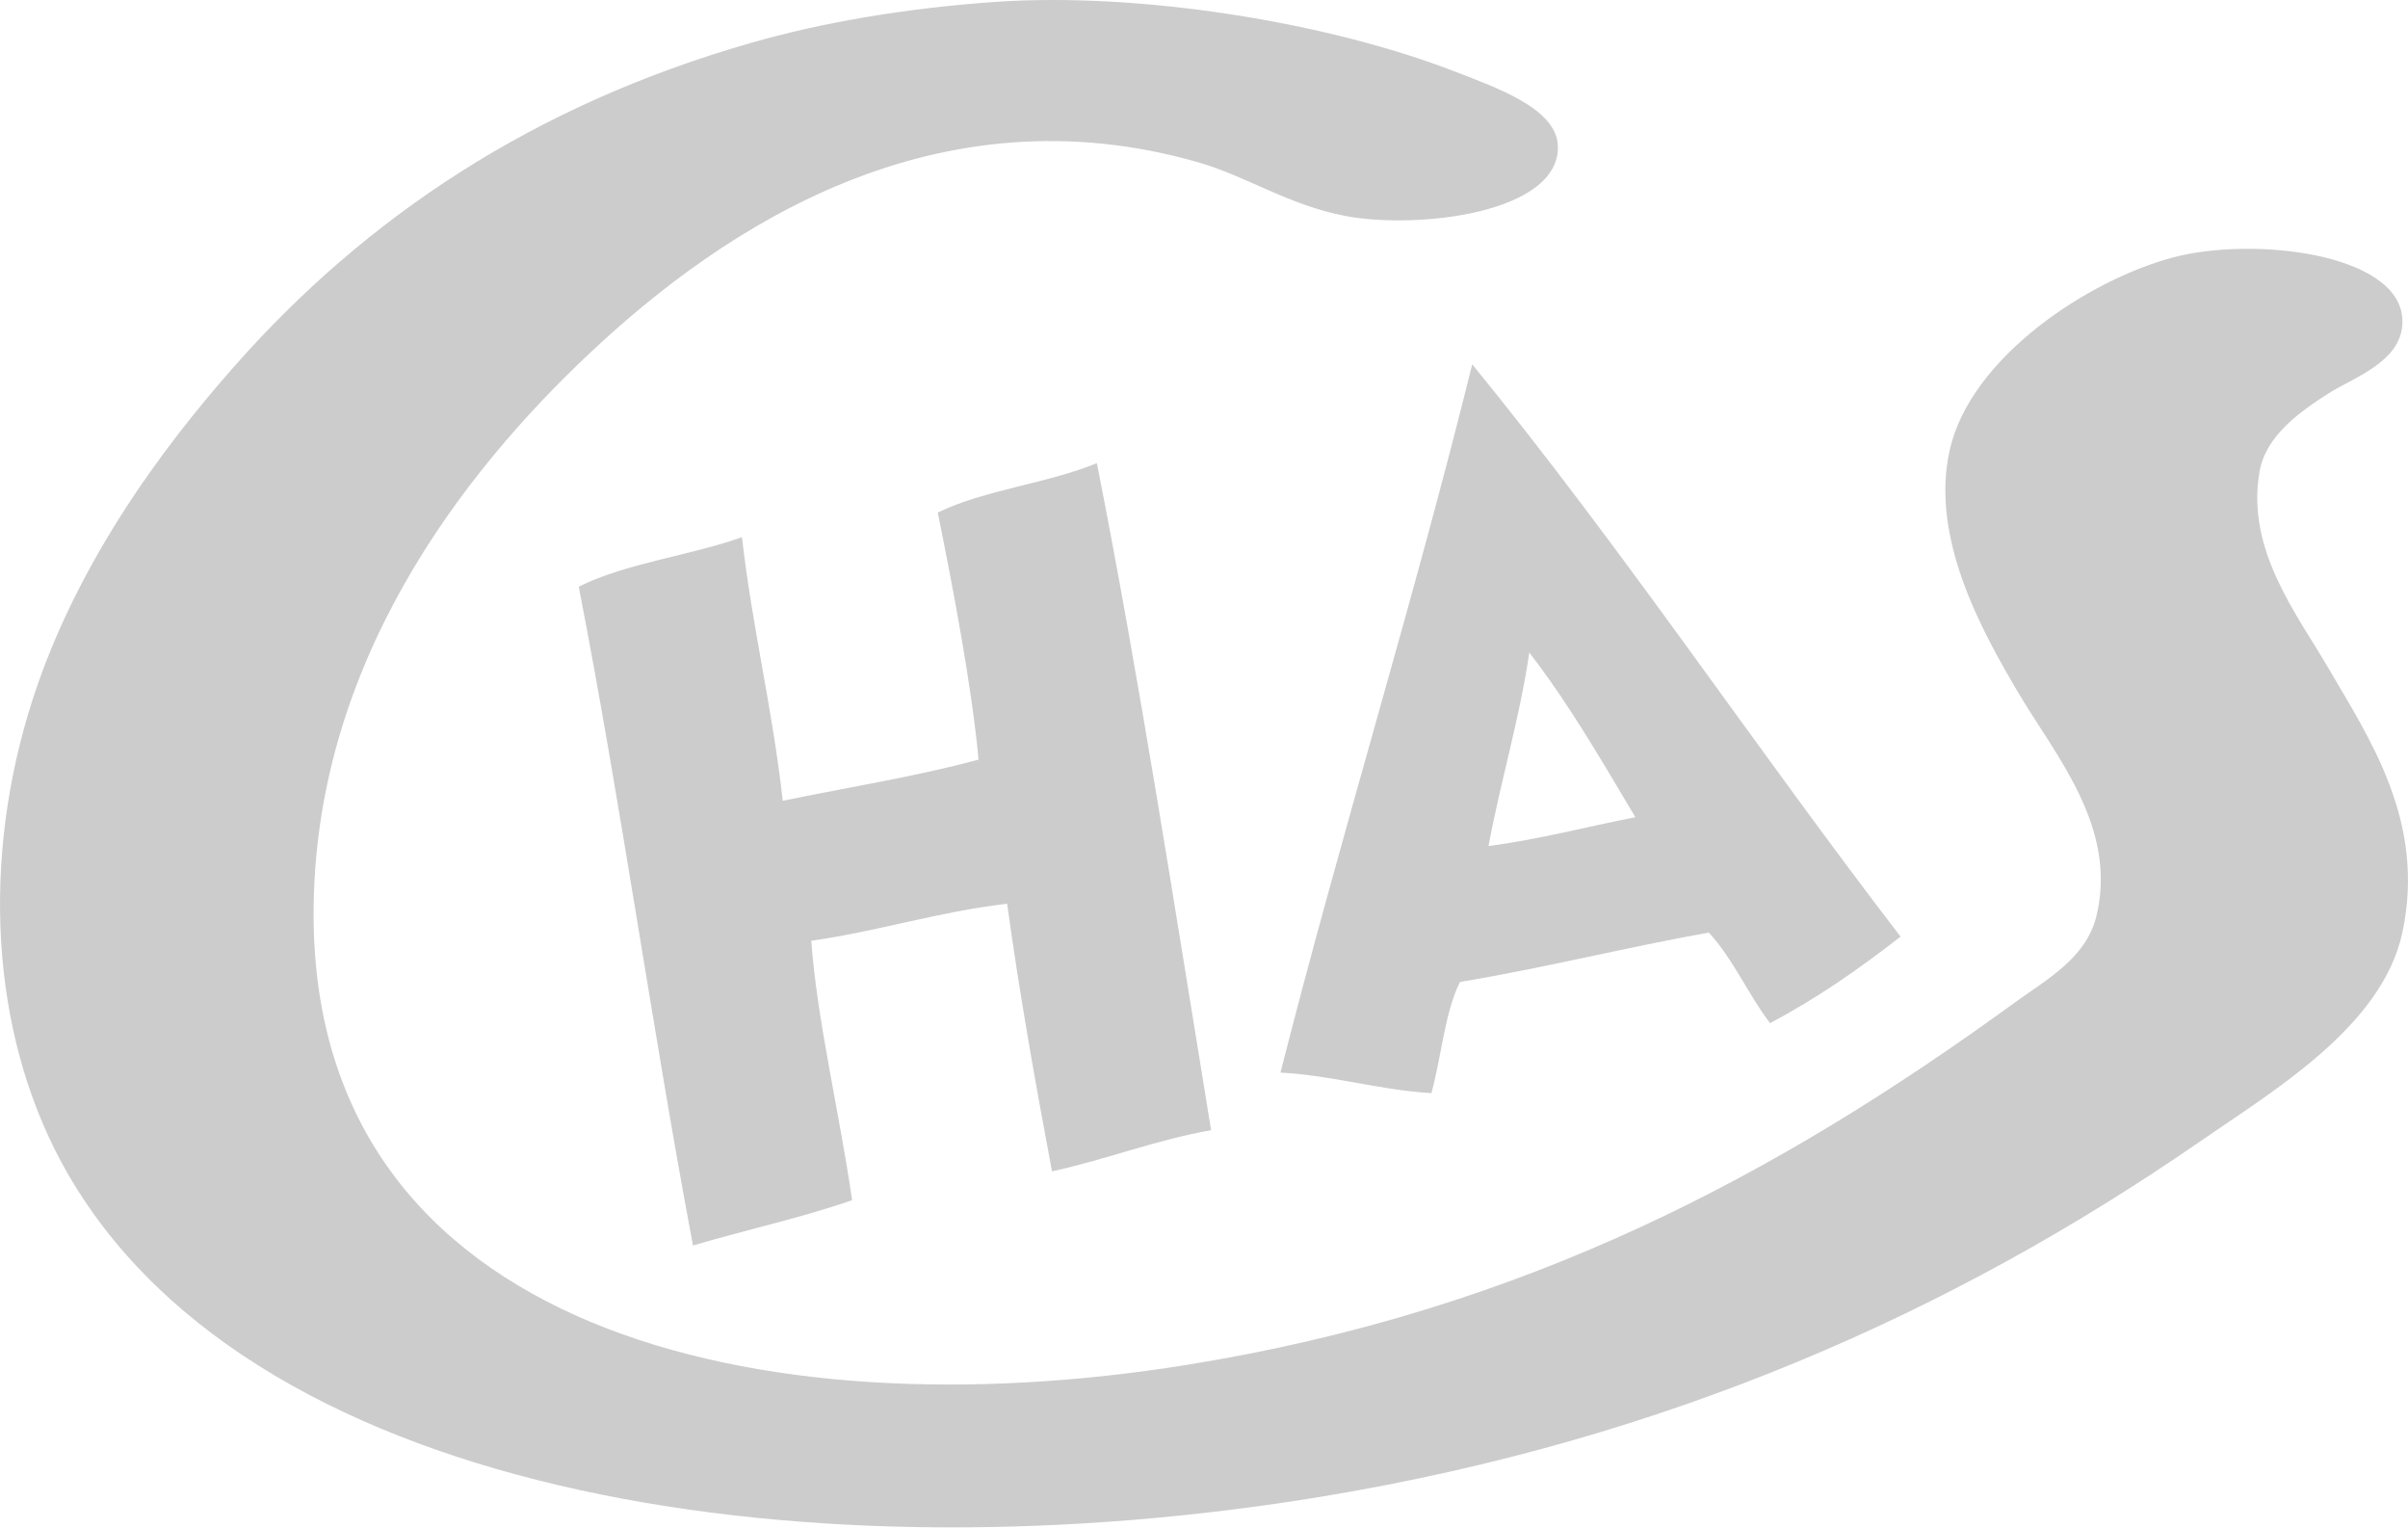
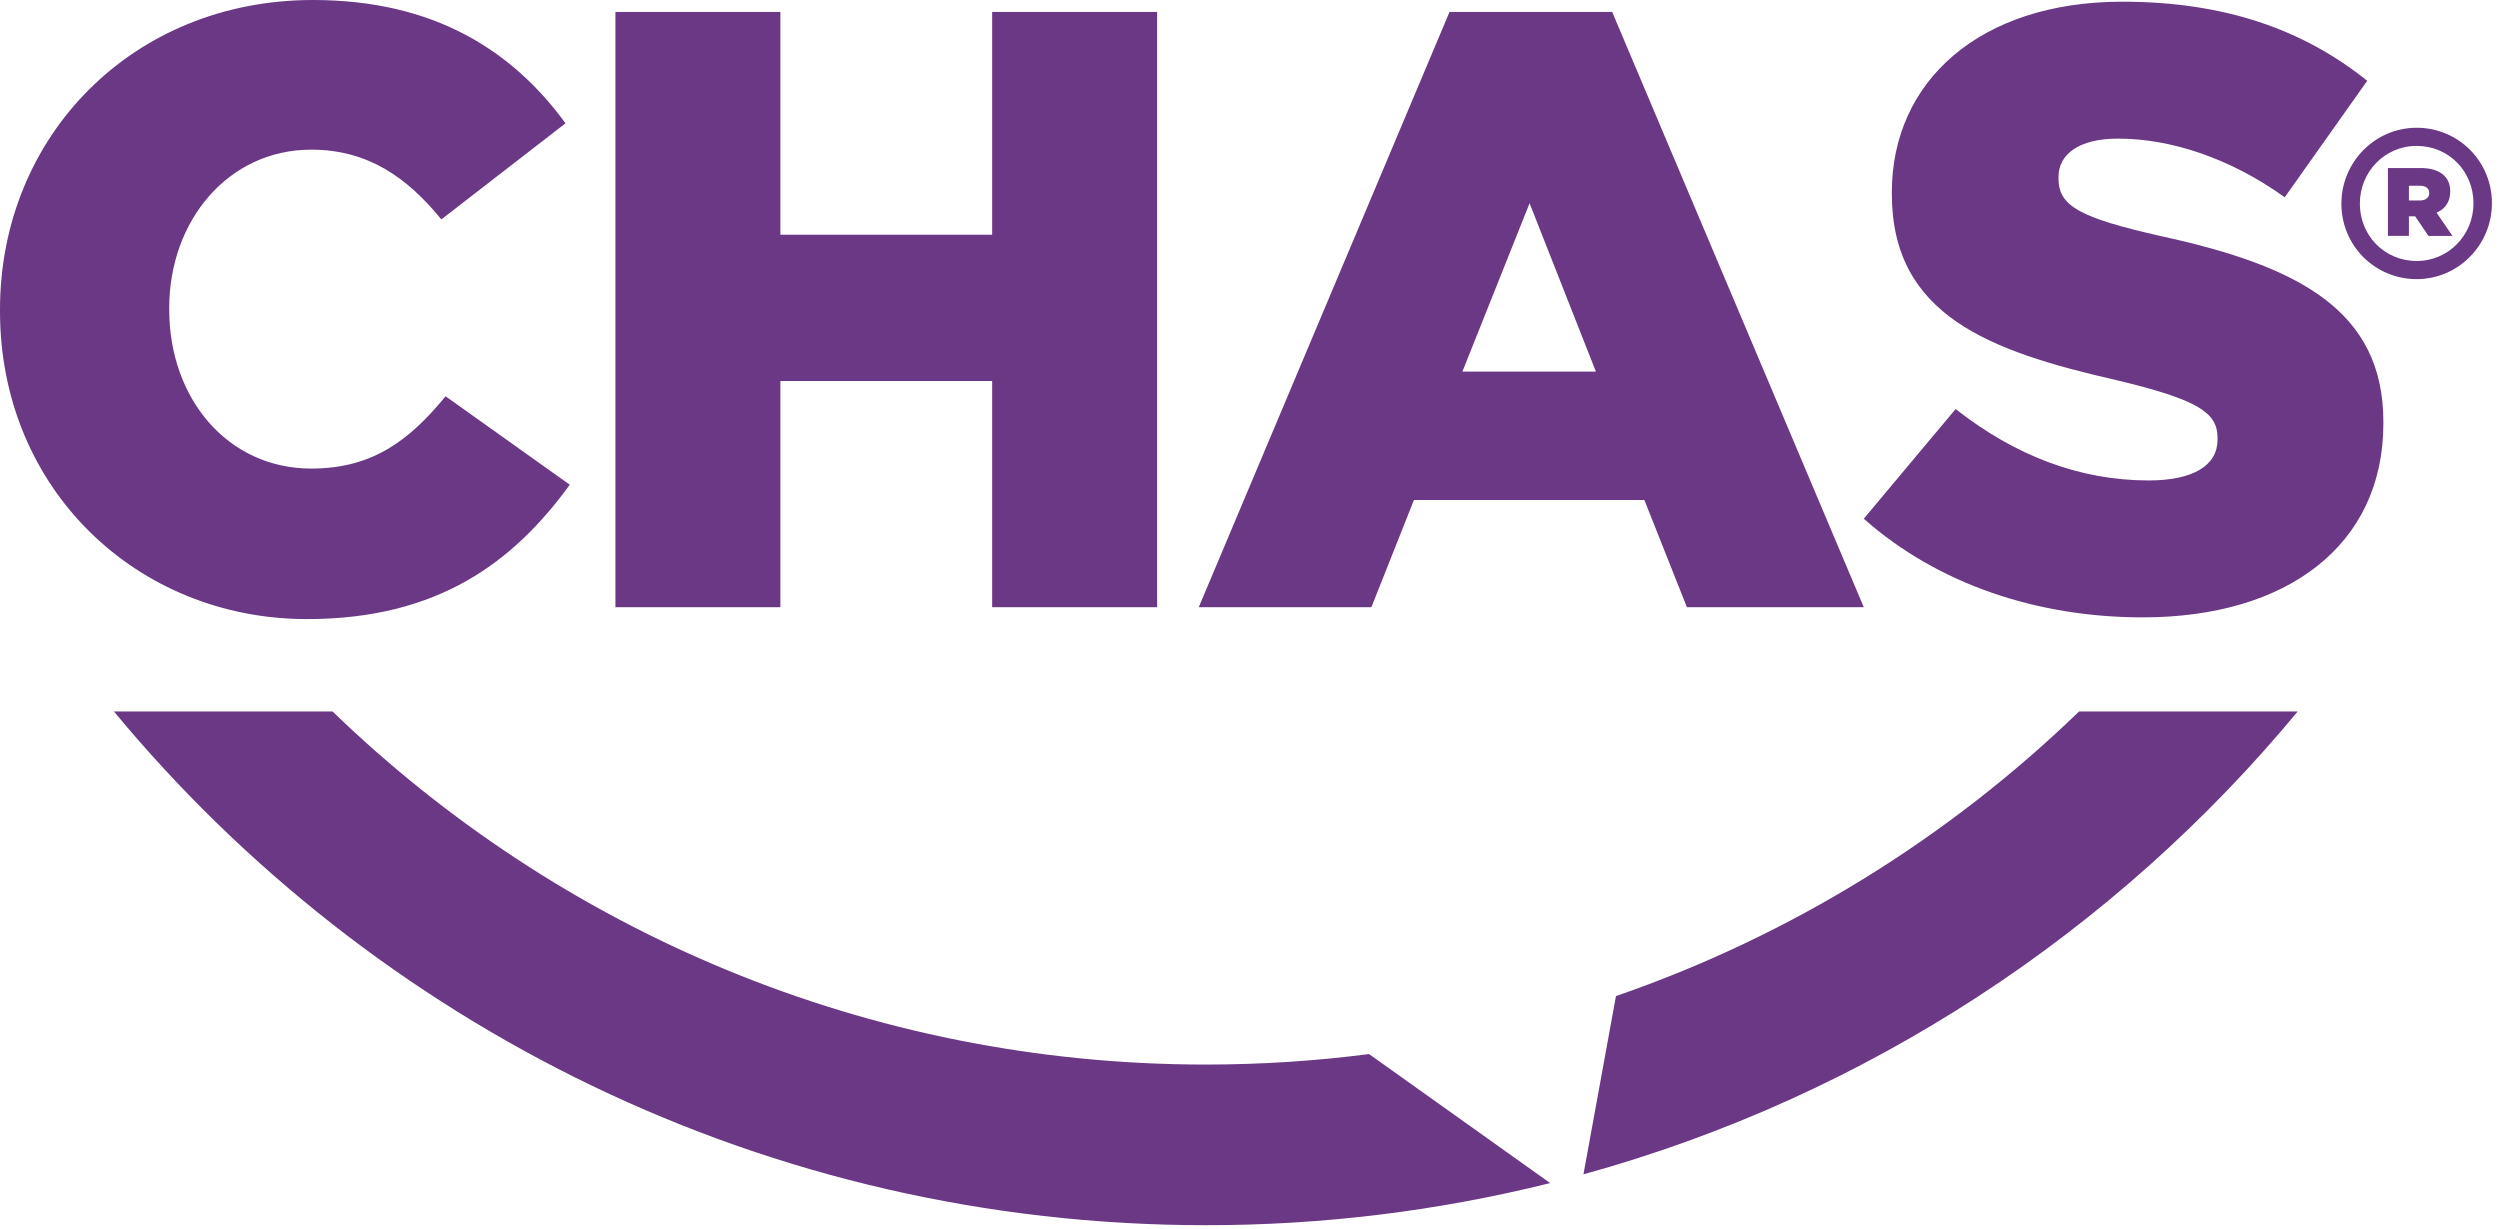
- <svg xmlns="http://www.w3.org/2000/svg" width="82" height="52">
-   <path fill="#CCC" d="M49.578 2.449c1.4.545 3.436 1.25 3.473 2.524.066 2.285-4.77 2.842-7.224 2.382-1.909-.357-3.378-1.353-5-1.822-8.967-2.59-16.185 2.215-20.7 6.449-4.44 4.162-9.475 10.701-9.448 19.206.045 14.146 15.22 17.613 29.73 15.28 11.537-1.853 20.164-6.492 28.201-12.336 1.074-.781 2.43-1.508 2.78-2.944.734-3.02-1.398-5.474-2.64-7.57-1.301-2.193-3.012-5.314-2.362-8.271.702-3.195 4.767-5.839 7.64-6.59 2.727-.711 7.66-.132 7.78 2.103.078 1.43-1.66 1.987-2.5 2.524-.965.617-2.143 1.433-2.362 2.664-.475 2.673 1.288 4.88 2.362 6.729 1.365 2.35 3.312 5.195 2.5 8.972-.687 3.198-4.372 5.374-6.945 7.15-8.347 5.758-18.072 10.112-29.87 12.056-17.016 2.804-36.142.23-42.65-10.935C-.244 35.577-.66 29.743.955 24.319c1.466-4.926 4.544-9.05 7.085-11.916 4.416-4.979 10.058-8.796 17.505-10.935C27.938.78 30.766.283 33.879.066c4.851-.34 11.28.663 15.699 2.383zM37.352 15.767c1.462 7.404 2.642 15.091 3.89 22.71-1.929.344-3.552.995-5.418 1.402-.56-2.986-1.099-5.994-1.528-9.112-2.365.277-4.356.932-6.669 1.261.188 2.666.974 5.93 1.39 8.833-1.724.597-3.627 1.013-5.419 1.542-1.389-7.383-2.46-15.087-3.89-22.43 1.613-.803 3.774-1.052 5.558-1.683.354 3.1 1.045 5.861 1.389 8.972 2.229-.461 4.555-.825 6.668-1.402-.23-2.478-.855-5.771-1.389-8.411 1.595-.774 3.744-.989 5.418-1.682zm12.781-3.365c5.105 6.25 9.653 13.064 14.587 19.486-1.386 1.078-2.832 2.096-4.445 2.944-.746-.976-1.257-2.189-2.084-3.083-2.871.514-5.572 1.2-8.475 1.682-.524 1.06-.629 2.542-.972 3.785-1.832-.114-3.3-.595-5.14-.7 2.07-8.147 4.505-15.923 6.53-24.114zm1.945 9.814c-.344 2.316-.972 4.345-1.389 6.588 1.761-.232 3.33-.658 5.001-.981l-.86-1.445c-.863-1.442-1.748-2.863-2.752-4.162z" />
+ <svg xmlns="http://www.w3.org/2000/svg" viewBox="0 0 238 117">
+   <path d="M31.656 67.73c21.522 20.81 50.834 33.616 83.137 33.616 5.266 0 10.452-.341 15.539-1l17.242 12.282a135.18 135.18 0 01-32.781 4.01c-41.824 0-79.203-19.031-103.948-48.907zm187.085 0c-17.379 20.983-40.99 36.617-67.995 44.065l3.094-16.968c16.674-5.755 31.678-15.094 44.09-27.096zM29.793 0c11.576 0 19.024 4.857 24.043 11.738l-11.82 9.149c-3.237-3.968-6.961-6.639-12.386-6.639-7.934 0-13.52 6.8-13.52 15.058v.162c0 8.501 5.586 15.139 13.52 15.139 5.909 0 9.392-2.753 12.791-6.881l11.821 8.419c-5.344 7.367-12.548 12.792-25.017 12.792C13.034 58.937 0 46.55 0 29.63v-.162C0 12.953 12.629 0 29.793 0zm172.25.162c9.634 0 17.163 2.59 23.316 7.529l-7.853 11.09c-5.181-3.723-10.848-5.585-15.867-5.585-3.805 0-5.668 1.538-5.668 3.643V17c0 2.59 1.944 3.724 9.877 5.505 12.953 2.833 21.049 7.043 21.049 17.649v.162c0 11.577-9.15 18.458-22.911 18.458-10.038 0-19.511-3.157-26.554-9.391l8.744-10.444c5.666 4.453 11.819 6.8 18.377 6.8 4.29 0 6.557-1.456 6.557-3.885v-.162c0-2.43-1.861-3.643-9.633-5.505-12.064-2.753-21.374-6.153-21.374-17.73v-.162c0-10.524 8.339-18.134 21.94-18.134zm-127.749.97v21.212h20.16V1.133h15.705v56.67H94.454V36.27h-20.16v21.535H58.588V1.133h15.706zm79.183 0l23.955 56.671h-16.839l-4.048-10.2h-21.94l-4.048 10.2h-16.434l23.873-56.67h15.481zm-7.862 18.216l-6.395 16.03h12.711l-6.316-16.03zm84.452-7.185a7.143 7.143 0 017.163 7.164v.04c0 3.912-3.17 7.206-7.163 7.206a7.143 7.143 0 01-7.164-7.164v-.041c0-3.911 3.17-7.205 7.164-7.205zm0 1.727c-3.055 0-5.408 2.493-5.408 5.478v.035c0 2.985 2.318 5.443 5.408 5.443 3.055 0 5.407-2.494 5.407-5.478v-.035c0-2.985-2.317-5.443-5.407-5.443zm.386 2.107c1.685 0 2.81.737 2.81 2.212 0 1.018-.493 1.686-1.3 2.037l1.51 2.212h-2.283l-1.264-1.861h-.597v1.86h-2v-6.46h3.124zm-.07 1.685h-1.054v1.405h1.02c.595 0 .912-.281.912-.702 0-.457-.317-.703-.878-.703z" fill="#6A3885" fill-rule="evenodd" />
</svg>
